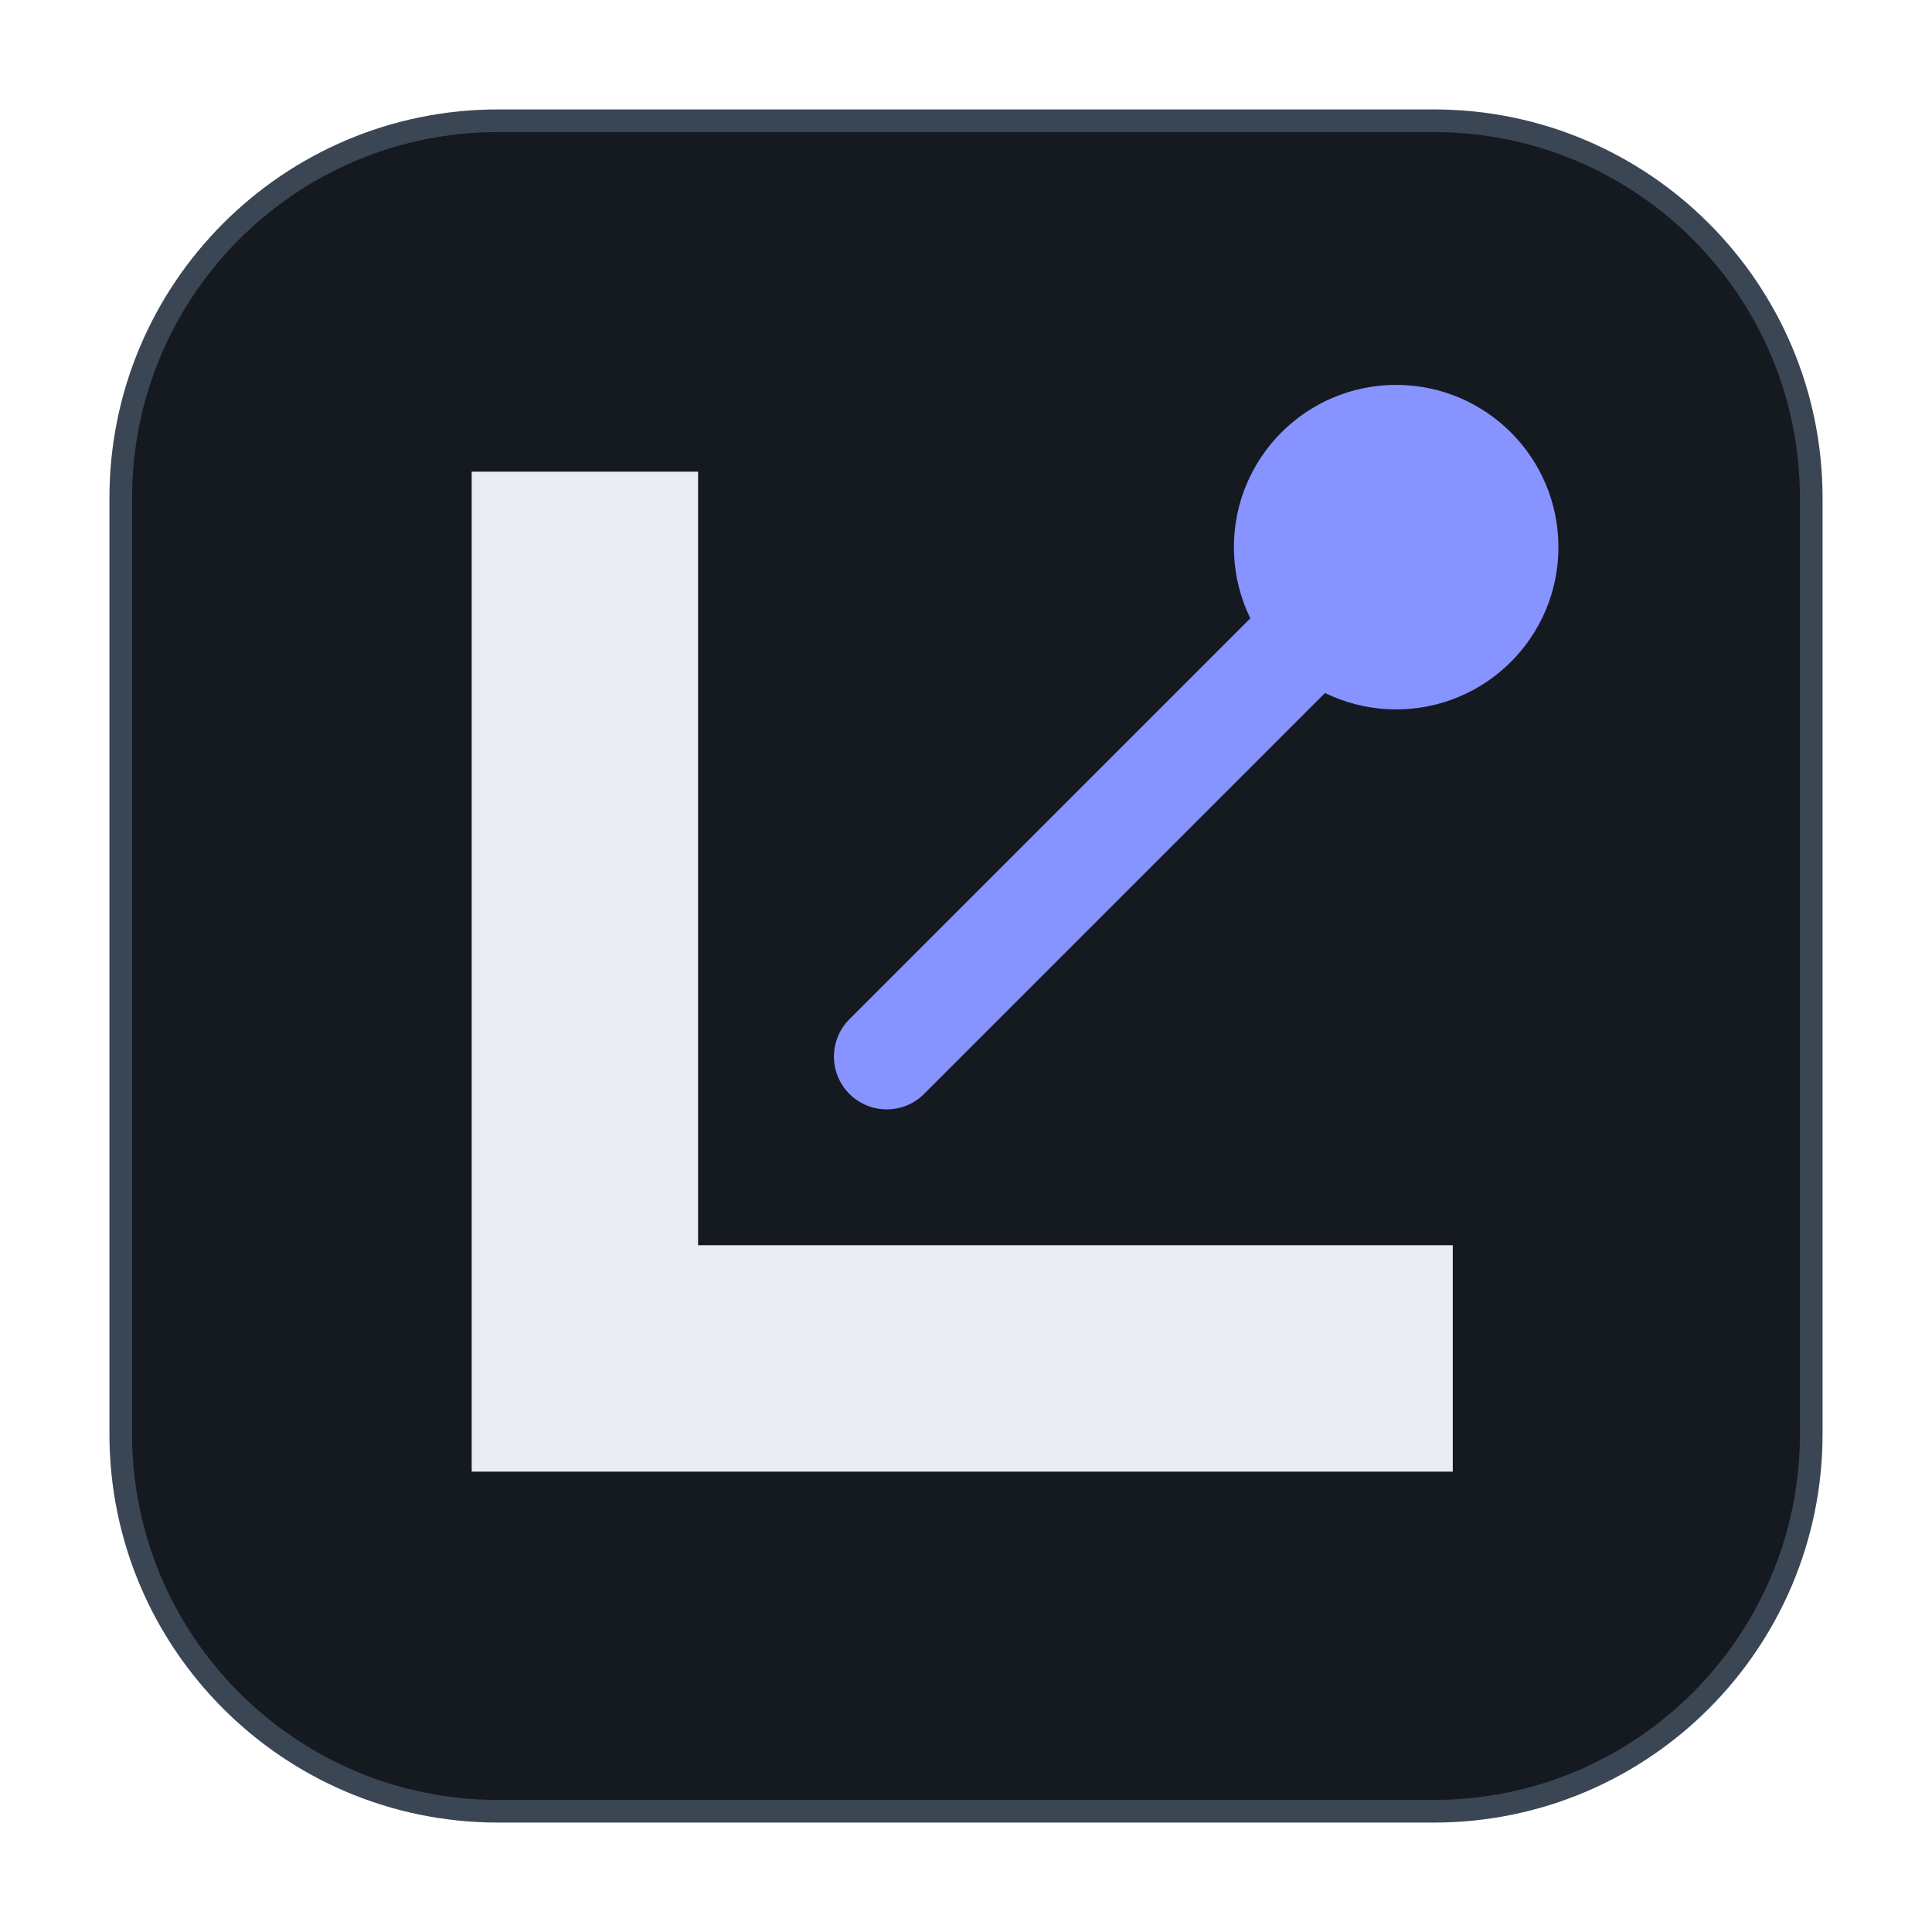
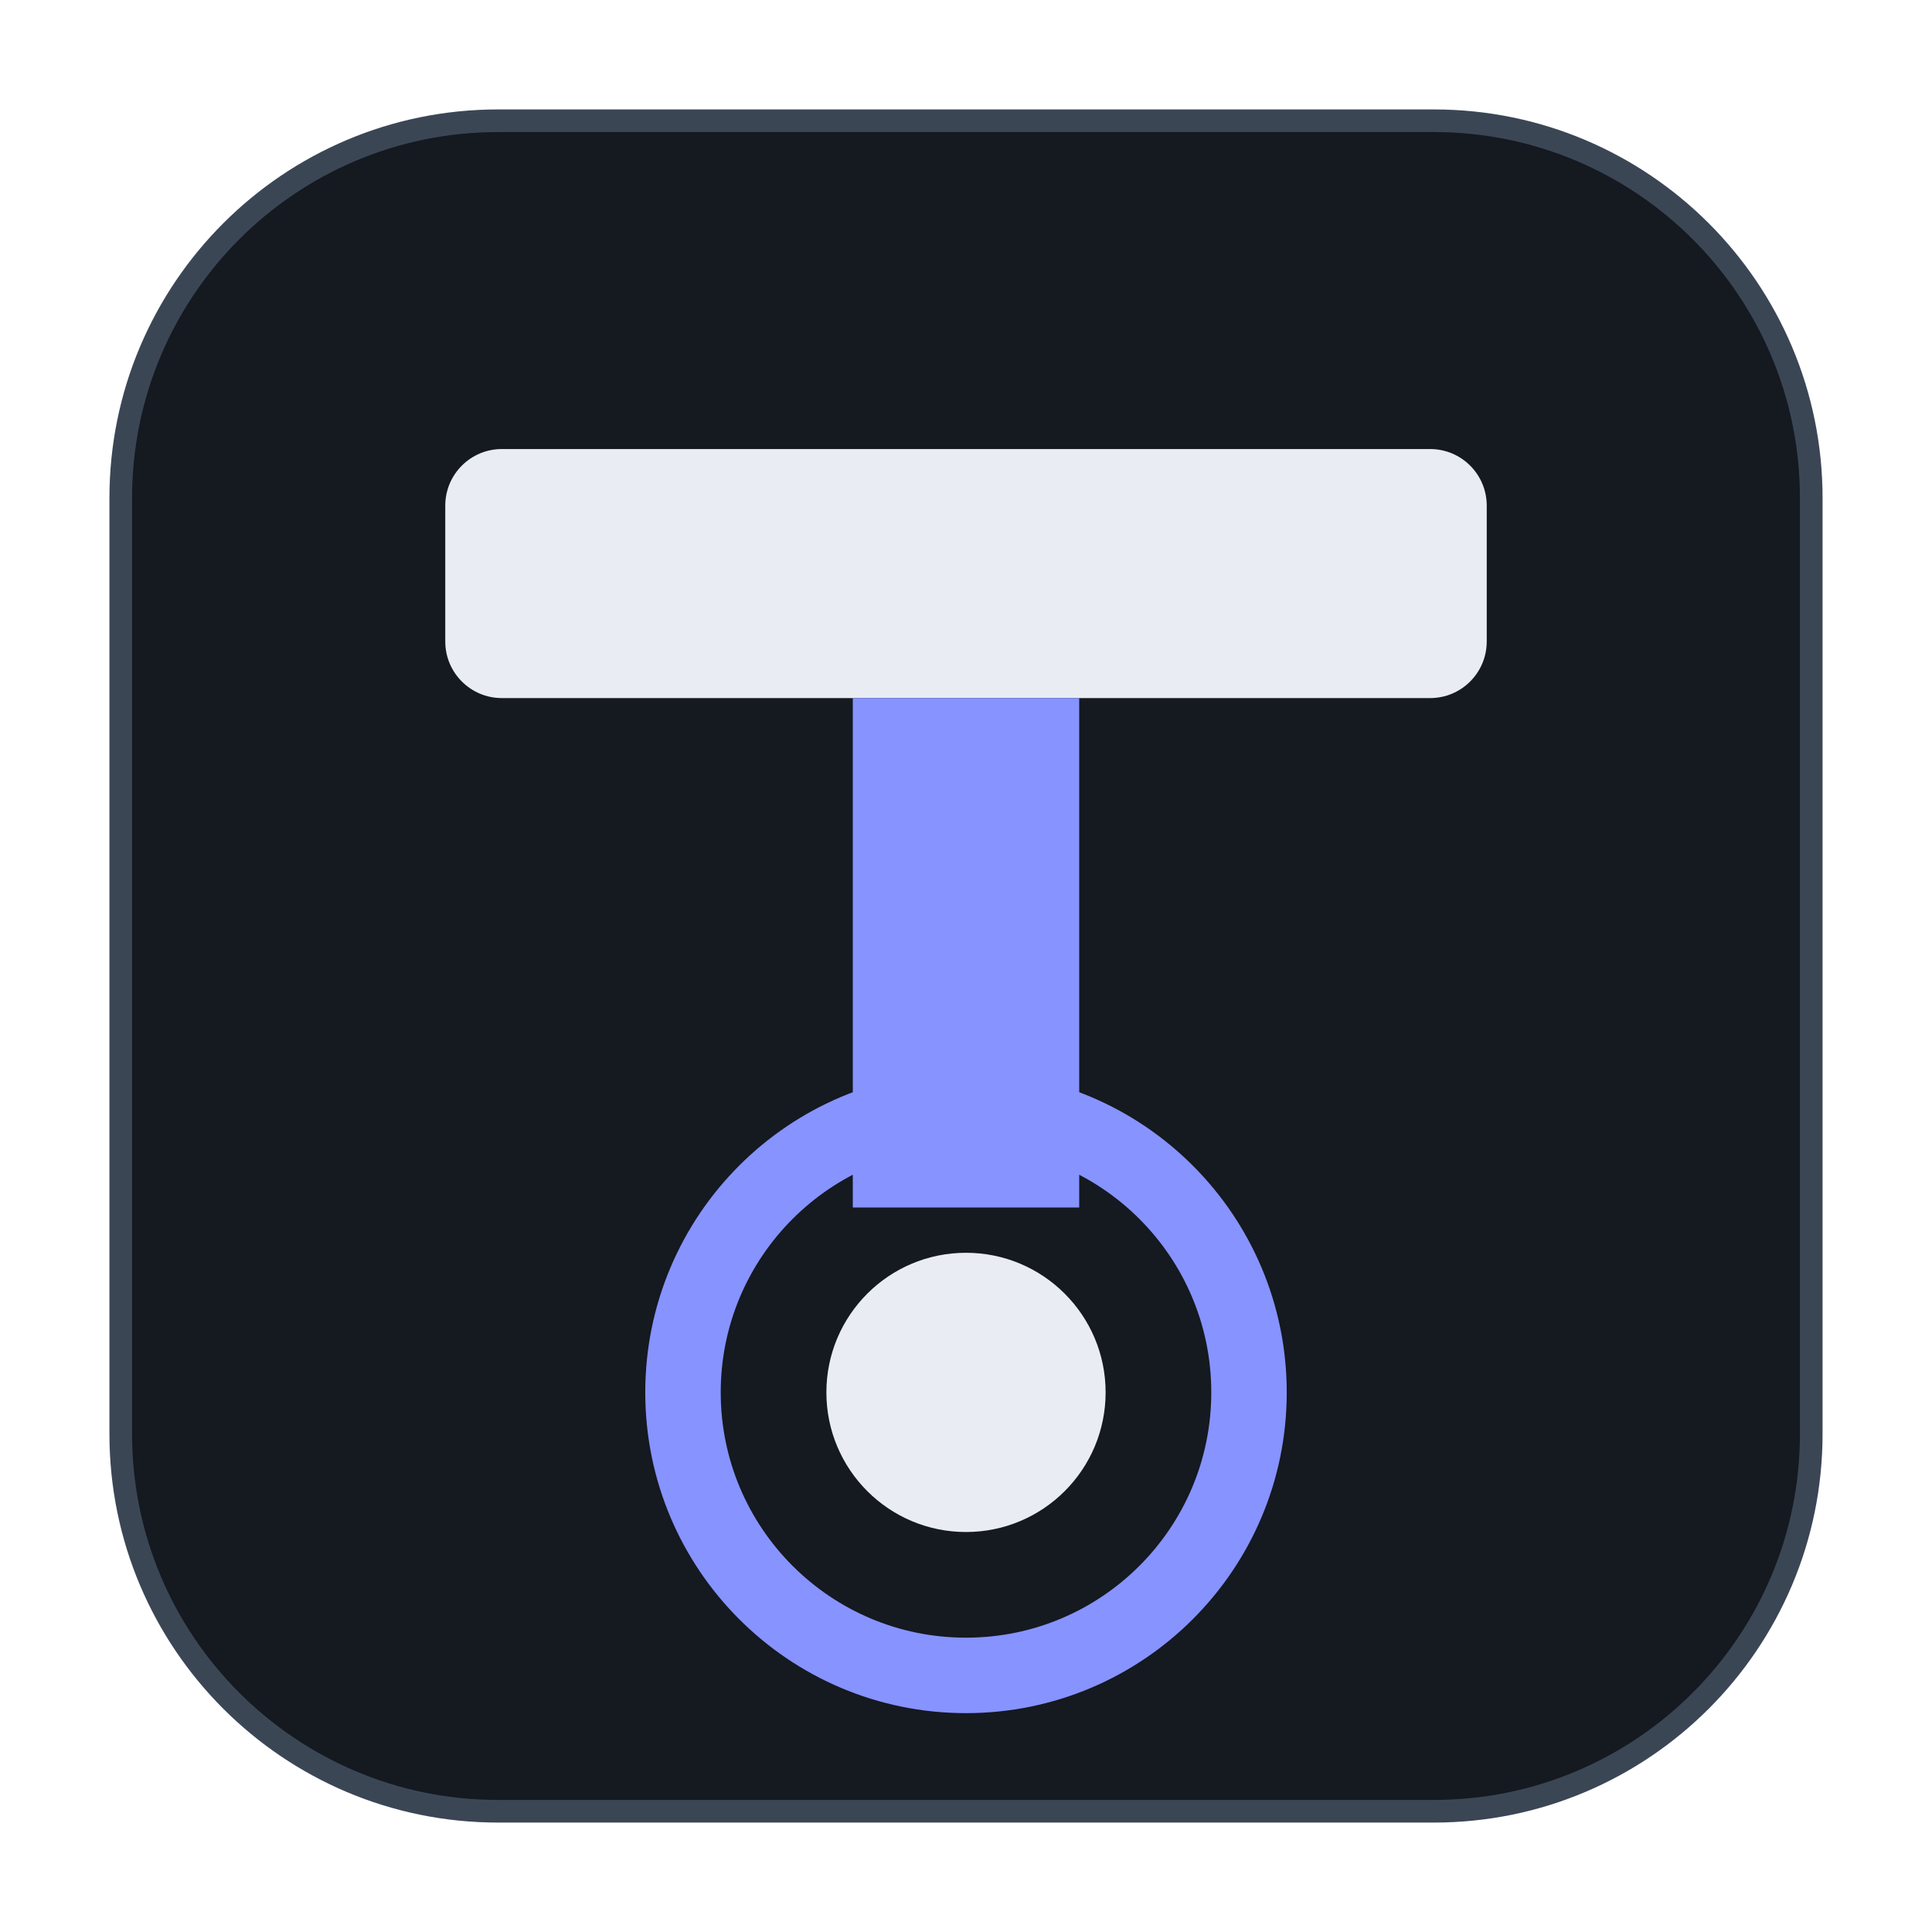
<svg xmlns="http://www.w3.org/2000/svg" viewBox="0 0 1024 1024">
  <rect x="64" y="64" width="896" height="896" rx="200" fill="#151920" />
  <rect x="64" y="64" width="896" height="896" rx="200" fill="none" stroke="#3b4655" stroke-width="12" />
-   <path d="M250 780V250h120v410h400v120z" fill="#e9edf3" />
-   <path d="M470 560 700 330" stroke="#8793ff" stroke-width="56" stroke-linecap="round" />
-   <circle cx="740" cy="290" r="86" fill="#8793ff" />
+   <rect x="236" y="238" width="552" height="132" rx="30" fill="#e9edf3" />
+   <rect x="452" y="370" width="120" height="270" fill="#8793ff" />
+   <circle cx="512" cy="738" r="150" fill="none" stroke="#8793ff" stroke-width="40" />
+   <circle cx="512" cy="738" r="74" fill="#e9edf3" />
</svg>
